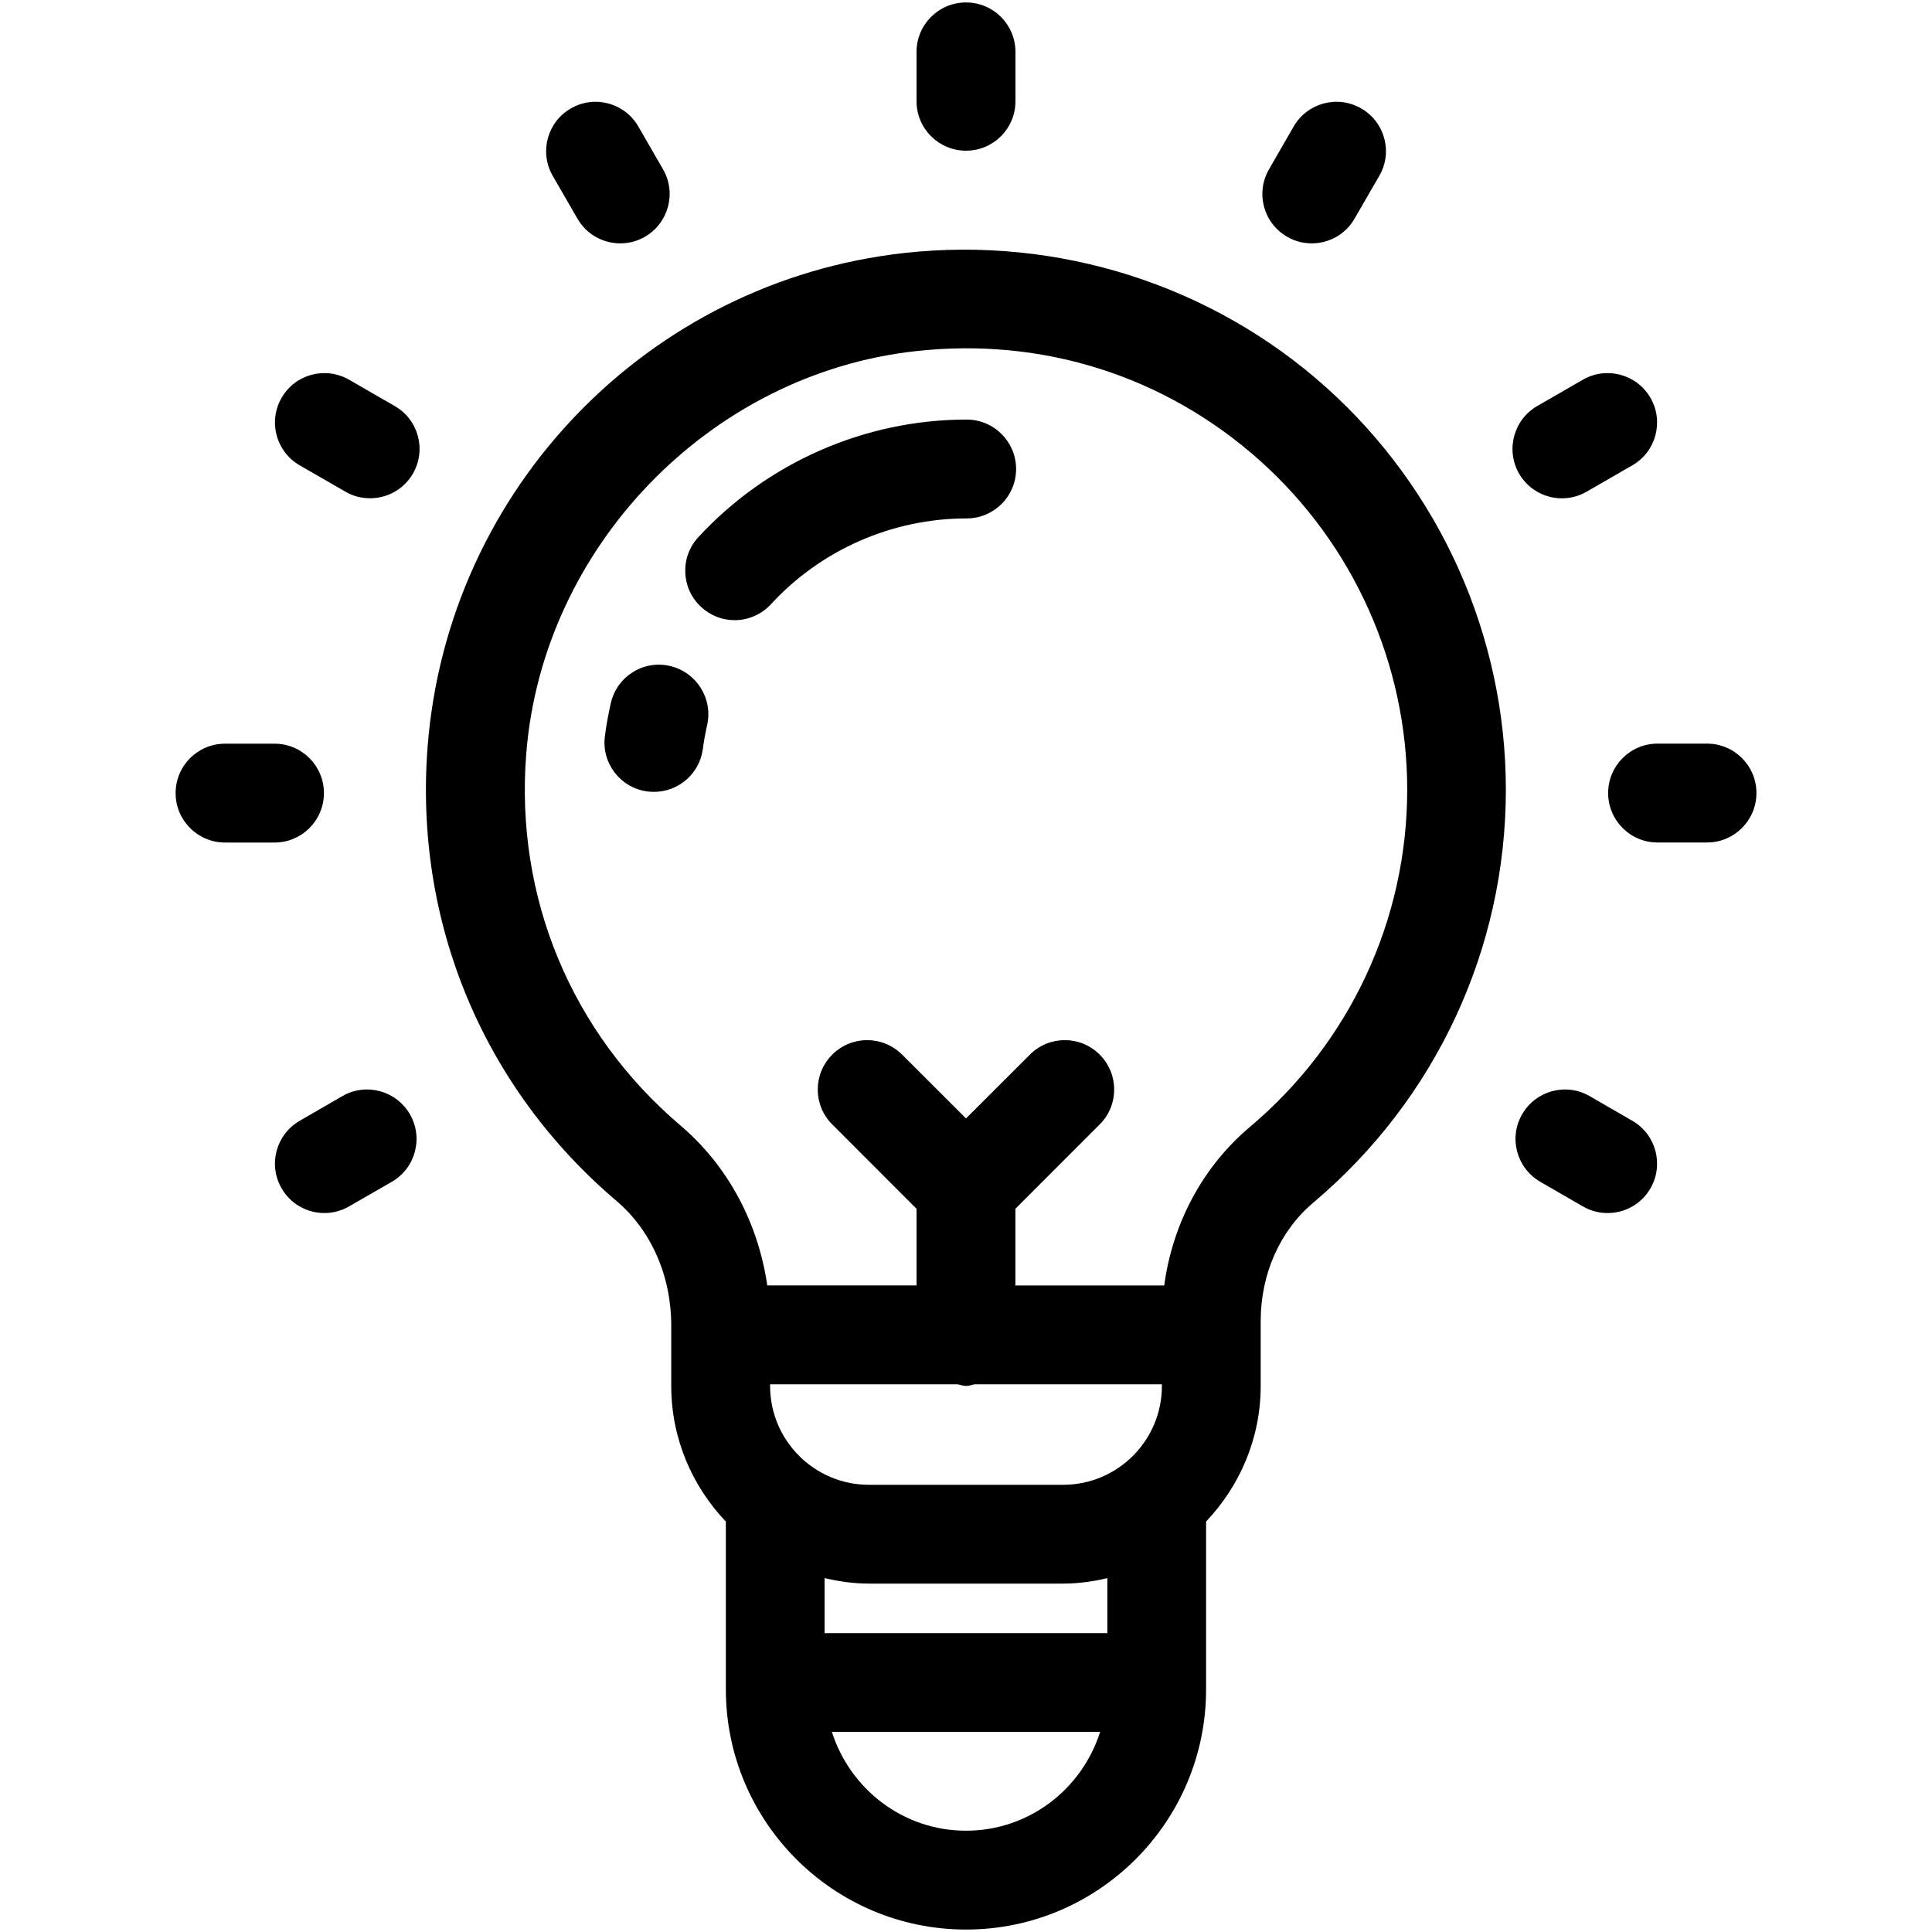
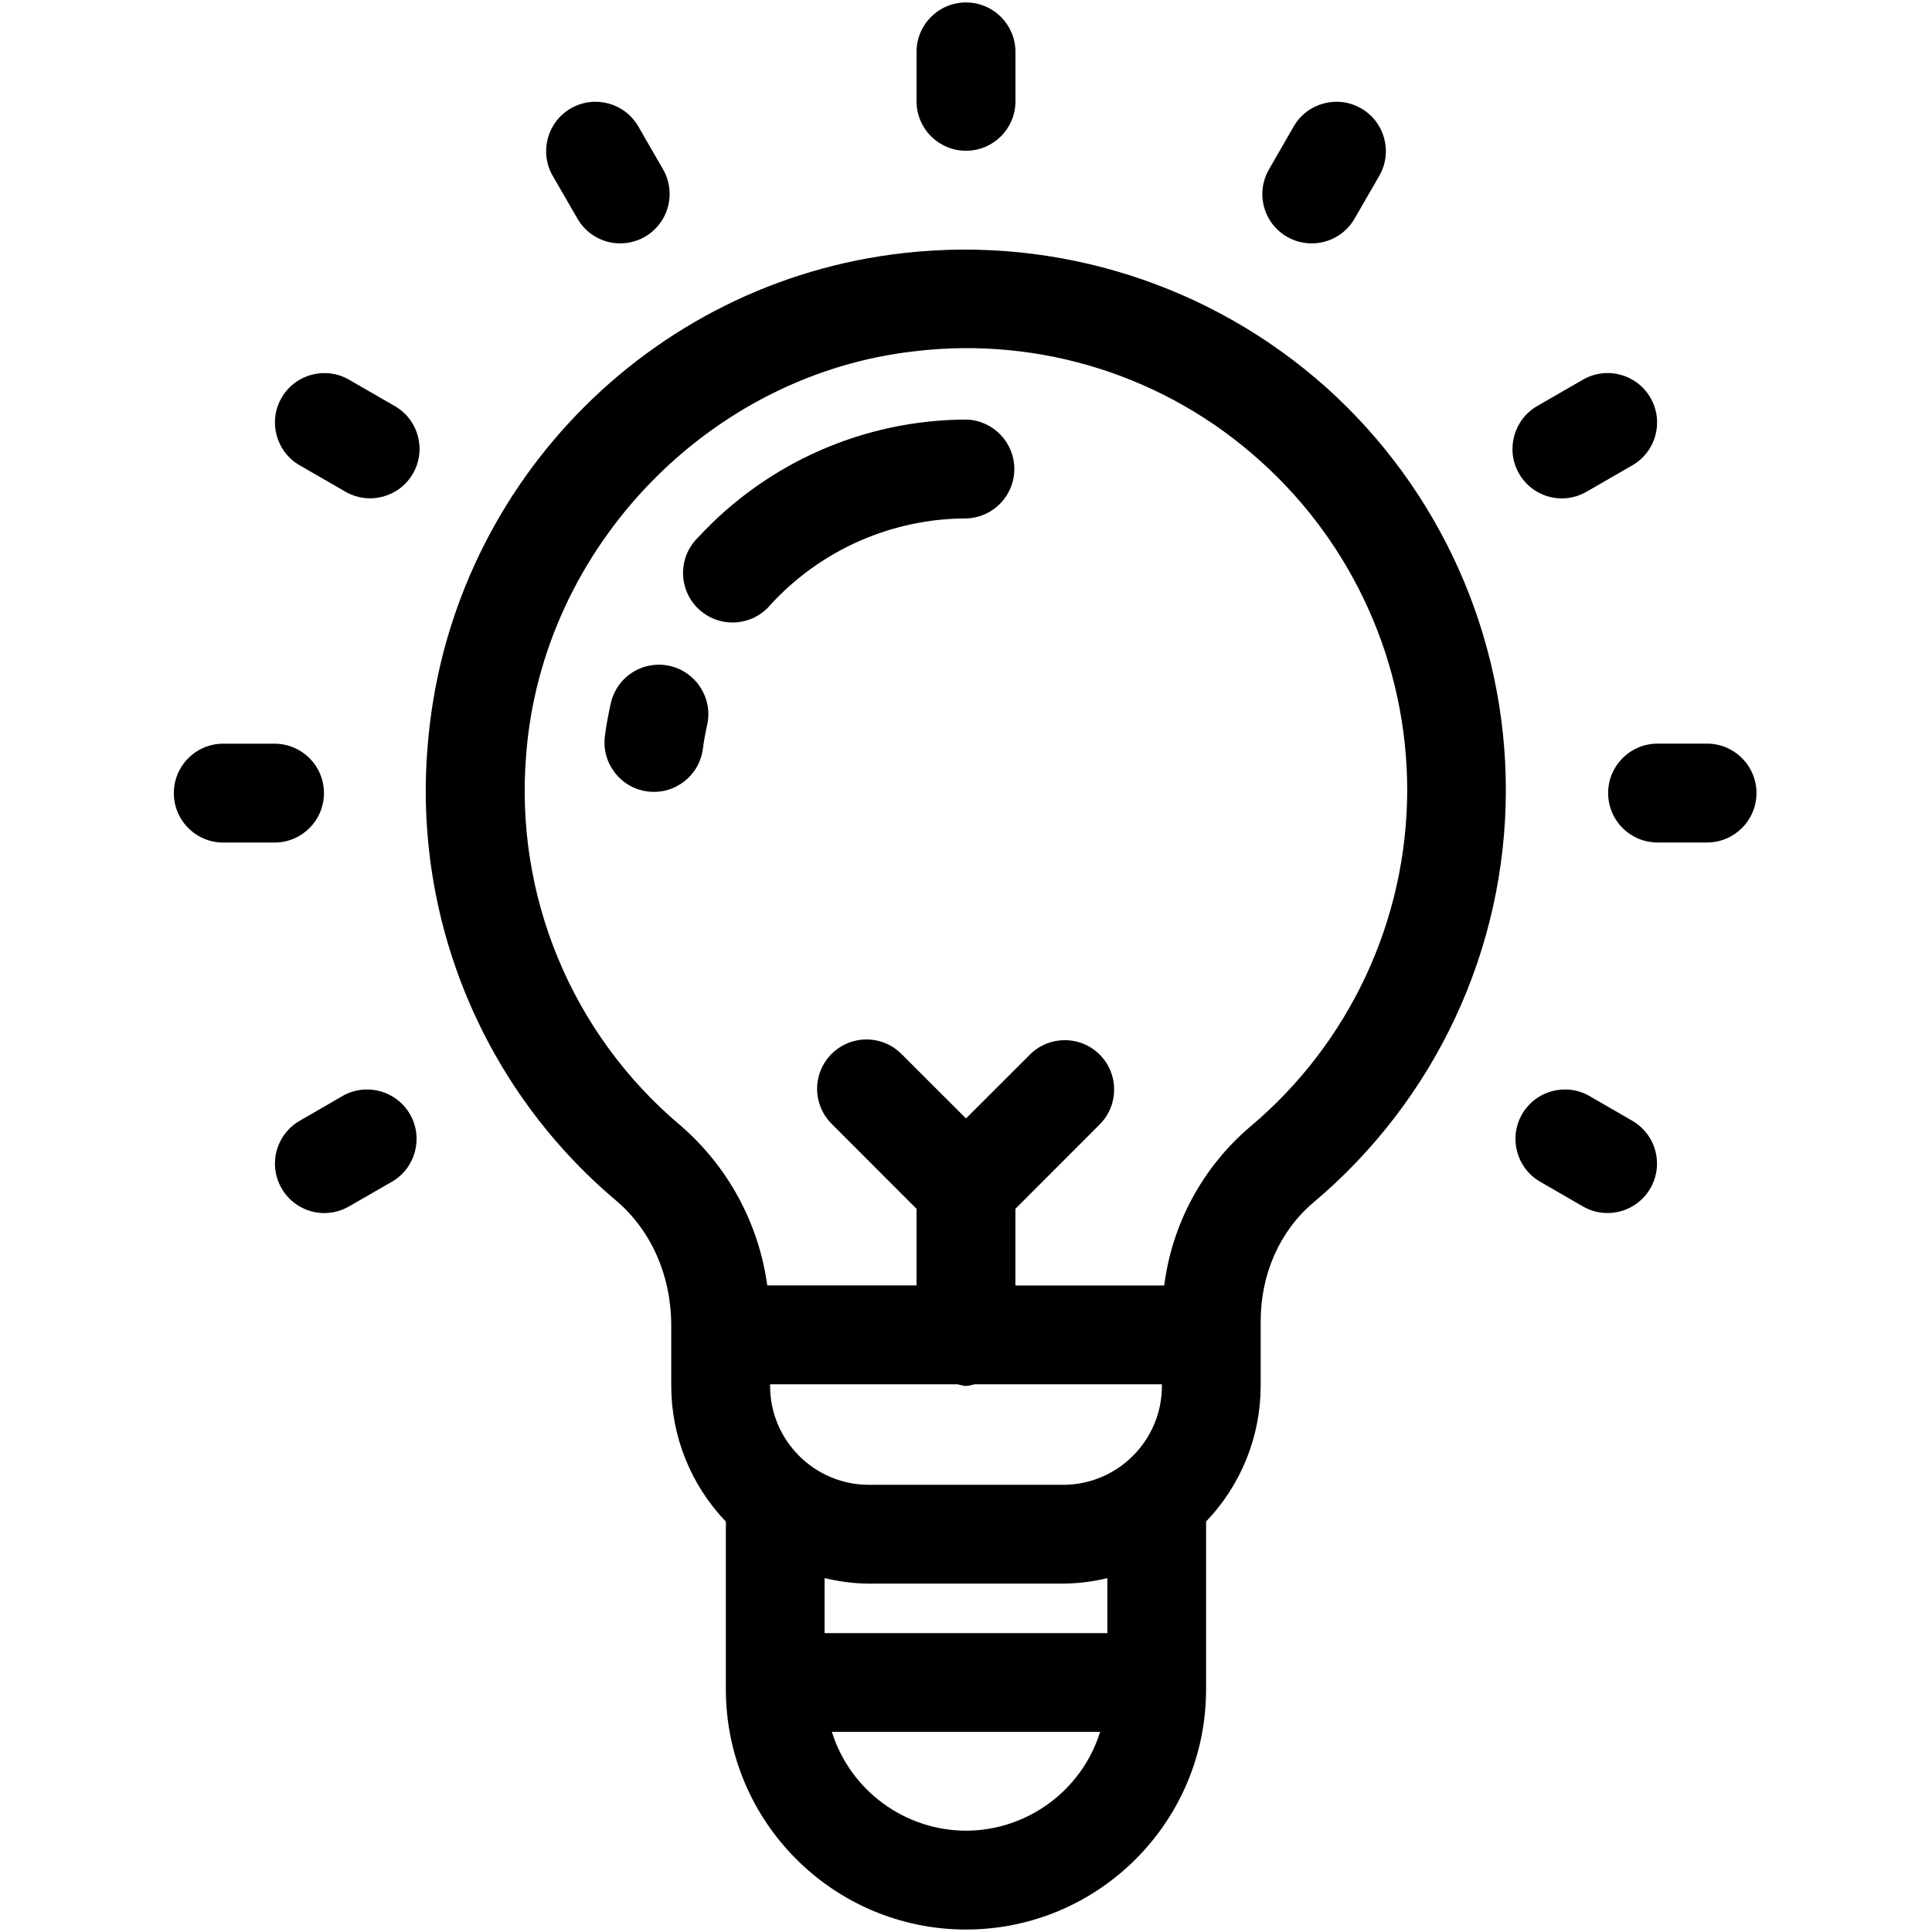
- <svg xmlns="http://www.w3.org/2000/svg" version="1.1" id="Layer_1" x="0px" y="0px" width="30px" height="30px" viewBox="0 0 30 30" enable-background="new 0 0 30 30" xml:space="preserve">
-   <g>
-     <path d="M6.084,18.351L5.42,18.733c-0.121,0.07-0.252,0.103-0.383,0.103c-0.265,0-0.522-0.137-0.664-0.383   c-0.213-0.367-0.087-0.836,0.28-1.049l0.664-0.384c0.366-0.212,0.835-0.085,1.048,0.282C6.577,17.669,6.452,18.138,6.084,18.351z    M5.364,7.635l-0.711-0.41C4.286,7.013,4.16,6.544,4.373,6.177C4.584,5.81,5.051,5.685,5.42,5.896l0.711,0.41   c0.367,0.211,0.493,0.681,0.281,1.048C6.27,7.6,6.012,7.737,5.746,7.737C5.616,7.737,5.484,7.705,5.364,7.635z M3.495,13.083   c-0.425,0-0.768-0.344-0.768-0.768s0.343-0.767,0.768-0.767h0.768c0.424,0,0.767,0.343,0.767,0.767s-0.343,0.768-0.767,0.768H3.495   z M10.98,11.261c-0.027,0.121-0.05,0.243-0.066,0.368c-0.051,0.387-0.38,0.667-0.759,0.667c-0.033,0-0.067-0.002-0.101-0.006   c-0.421-0.055-0.717-0.44-0.661-0.861c0.022-0.173,0.054-0.343,0.092-0.511c0.094-0.414,0.506-0.673,0.918-0.577   C10.816,10.437,11.074,10.849,10.98,11.261z M15.01,8.05C15.01,8.05,15.01,8.05,15.01,8.05c-1.151,0-2.259,0.484-3.038,1.332   c-0.152,0.164-0.358,0.248-0.565,0.248c-0.187,0-0.371-0.068-0.519-0.204c-0.312-0.288-0.332-0.773-0.045-1.084   c1.071-1.161,2.589-1.827,4.166-1.827c0.001,0,0.001,0,0.001,0c0.424,0,0.768,0.344,0.768,0.768S15.434,8.05,15.01,8.05z    M19.412,17.496c1.548-1.305,2.439-3.214,2.439-5.234c0-1.947-0.834-3.808-2.284-5.107c-1.472-1.317-3.377-1.923-5.352-1.702   c-3.195,0.353-5.794,3.043-6.044,6.258c-0.174,2.223,0.7,4.324,2.396,5.766c0.732,0.622,1.205,1.505,1.347,2.483h2.318V18.77   l-1.309-1.31c-0.3-0.299-0.3-0.784,0-1.084s0.784-0.3,1.085,0L15,17.367l0.992-0.991c0.3-0.3,0.784-0.3,1.084,0s0.3,0.785,0,1.084   l-1.309,1.31v1.191h2.311C18.209,18.991,18.678,18.113,19.412,17.496z M11.958,21.521c0,0.847,0.689,1.535,1.534,1.535h3.016   c0.846,0,1.534-0.688,1.534-1.535v-0.026h-2.91c-0.044,0.009-0.085,0.026-0.132,0.026s-0.087-0.018-0.132-0.026h-2.91V21.521z    M12.805,25.359h4.39v-0.854c-0.221,0.052-0.449,0.085-0.687,0.085h-3.016c-0.237,0-0.466-0.033-0.688-0.085V25.359z M15,28.427   c0.979,0,1.801-0.647,2.083-1.535h-4.166C13.2,27.779,14.021,28.427,15,28.427z M15,29.962c-2.057,0-3.729-1.673-3.729-3.73v-2.605   c-0.522-0.549-0.848-1.289-0.848-2.104v-0.794v-0.145c0-0.771-0.31-1.477-0.85-1.936c-2.074-1.763-3.144-4.334-2.933-7.055   c0.312-4.002,3.427-7.225,7.405-7.665c2.387-0.263,4.771,0.496,6.544,2.084c1.775,1.59,2.794,3.868,2.794,6.25   c0,2.475-1.09,4.81-2.985,6.408c-0.524,0.44-0.822,1.112-0.822,1.845v0.213v0.794c0,0.815-0.327,1.556-0.848,2.104v2.605   C18.729,28.289,17.057,29.962,15,29.962z M20.368,3.779c-0.131,0-0.261-0.033-0.382-0.103c-0.367-0.211-0.494-0.681-0.28-1.048   l0.382-0.664c0.213-0.367,0.682-0.493,1.049-0.28c0.367,0.211,0.494,0.681,0.28,1.047l-0.384,0.665   C20.891,3.642,20.634,3.779,20.368,3.779z M14.232,1.573V0.806c0-0.424,0.344-0.768,0.768-0.768c0.425,0,0.768,0.344,0.768,0.768   v0.767c0,0.423-0.343,0.767-0.768,0.767C14.576,2.34,14.232,1.996,14.232,1.573z M9.632,3.779c-0.266,0-0.523-0.137-0.665-0.383   L8.583,2.731C8.371,2.364,8.497,1.895,8.864,1.684c0.366-0.213,0.835-0.087,1.048,0.28l0.383,0.664   c0.213,0.367,0.086,0.836-0.28,1.048C9.895,3.746,9.762,3.779,9.632,3.779z M24.964,18.836c-0.131,0-0.264-0.032-0.385-0.103   l-0.663-0.383c-0.366-0.213-0.493-0.682-0.28-1.048c0.212-0.367,0.681-0.494,1.047-0.282l0.665,0.384   c0.367,0.213,0.492,0.682,0.28,1.049C25.486,18.699,25.229,18.836,24.964,18.836z M24.971,12.314c0-0.424,0.345-0.767,0.767-0.767   h0.769c0.423,0,0.767,0.343,0.767,0.767s-0.344,0.768-0.767,0.768h-0.769C25.315,13.083,24.971,12.738,24.971,12.314z    M23.868,6.306l0.711-0.41c0.367-0.211,0.836-0.086,1.049,0.281c0.212,0.367,0.087,0.836-0.28,1.048l-0.711,0.41   c-0.121,0.07-0.254,0.103-0.384,0.103c-0.264,0-0.521-0.137-0.665-0.383C23.377,6.986,23.504,6.517,23.868,6.306z" />
-   </g>
+ <svg xmlns="http://www.w3.org/2000/svg" width="30" height="30" viewBox="0 0 30 30">
+   <path d="M6.084 18.351l-.664.382a.765.765 0 0 1-1.047-.28.767.767 0 0 1 .28-1.049l.664-.384a.768.768 0 0 1 .767 1.331zm-.72-10.716l-.711-.41a.766.766 0 1 1 .767-1.329l.711.41a.767.767 0 1 1-.767 1.329zm-1.869 5.448a.768.768 0 1 1 0-1.535h.768a.766.766 0 1 1 0 1.535h-.768zm7.485-1.822c-.027.121-.05.243-.066.368a.766.766 0 1 1-1.521-.2c.022-.173.054-.343.092-.511a.765.765 0 0 1 .918-.577.77.77 0 0 1 .577.92zm4.03-3.211a4.135 4.135 0 0 0-3.038 1.332.769.769 0 1 1-1.129-1.04 5.684 5.684 0 0 1 4.166-1.827h.001a.768.768 0 0 1 0 1.535zm4.402 9.446a6.838 6.838 0 0 0 2.439-5.234 6.867 6.867 0 0 0-2.284-5.107 6.8 6.8 0 0 0-5.352-1.702c-3.195.353-5.794 3.043-6.044 6.258a6.793 6.793 0 0 0 2.396 5.766 3.993 3.993 0 0 1 1.347 2.483h2.318v-1.19l-1.309-1.31a.767.767 0 1 1 1.085-1.084l.992.991.992-.991a.765.765 0 1 1 1.084 1.084l-1.309 1.31v1.191h2.311a3.88 3.88 0 0 1 1.334-2.465zm-7.454 4.025c0 .847.689 1.535 1.534 1.535h3.016c.846 0 1.534-.688 1.534-1.535v-.026h-2.91c-.044.009-.085.026-.132.026s-.087-.018-.132-.026h-2.91v.026zm.847 3.838h4.39v-.854a2.985 2.985 0 0 1-.687.085h-3.016c-.237 0-.466-.033-.688-.085v.854zM15 28.427a2.19 2.19 0 0 0 2.083-1.535h-4.166A2.191 2.191 0 0 0 15 28.427zm0 1.535a3.733 3.733 0 0 1-3.729-3.73v-2.605a3.048 3.048 0 0 1-.848-2.104V20.584c0-.771-.31-1.477-.85-1.936a8.318 8.318 0 0 1-2.933-7.055c.312-4.002 3.427-7.225 7.405-7.665a8.428 8.428 0 0 1 6.544 2.084 8.402 8.402 0 0 1 2.794 6.25c0 2.475-1.09 4.81-2.985 6.408-.524.44-.822 1.112-.822 1.845V21.522a3.05 3.05 0 0 1-.848 2.104v2.605A3.732 3.732 0 0 1 15 29.962zm5.368-26.183a.765.765 0 0 1-.662-1.151l.382-.664a.767.767 0 0 1 1.329.767l-.384.665a.765.765 0 0 1-.665.383zm-6.136-2.206V.806a.768.768 0 0 1 1.536 0v.767a.767.767 0 0 1-1.536 0zm-4.6 2.206a.765.765 0 0 1-.665-.383l-.384-.665a.766.766 0 1 1 1.329-.767l.383.664a.767.767 0 0 1-.663 1.151zm15.332 15.057a.757.757 0 0 1-.385-.103l-.663-.383a.767.767 0 0 1 .767-1.33l.665.384a.768.768 0 0 1-.384 1.432zm.007-6.522c0-.424.345-.767.767-.767h.769a.767.767 0 0 1 0 1.535h-.769a.767.767 0 0 1-.767-.768zm-1.103-6.008l.711-.41a.767.767 0 1 1 .769 1.329l-.711.41a.766.766 0 0 1-1.049-.28.77.77 0 0 1 .28-1.049z" />
</svg>
